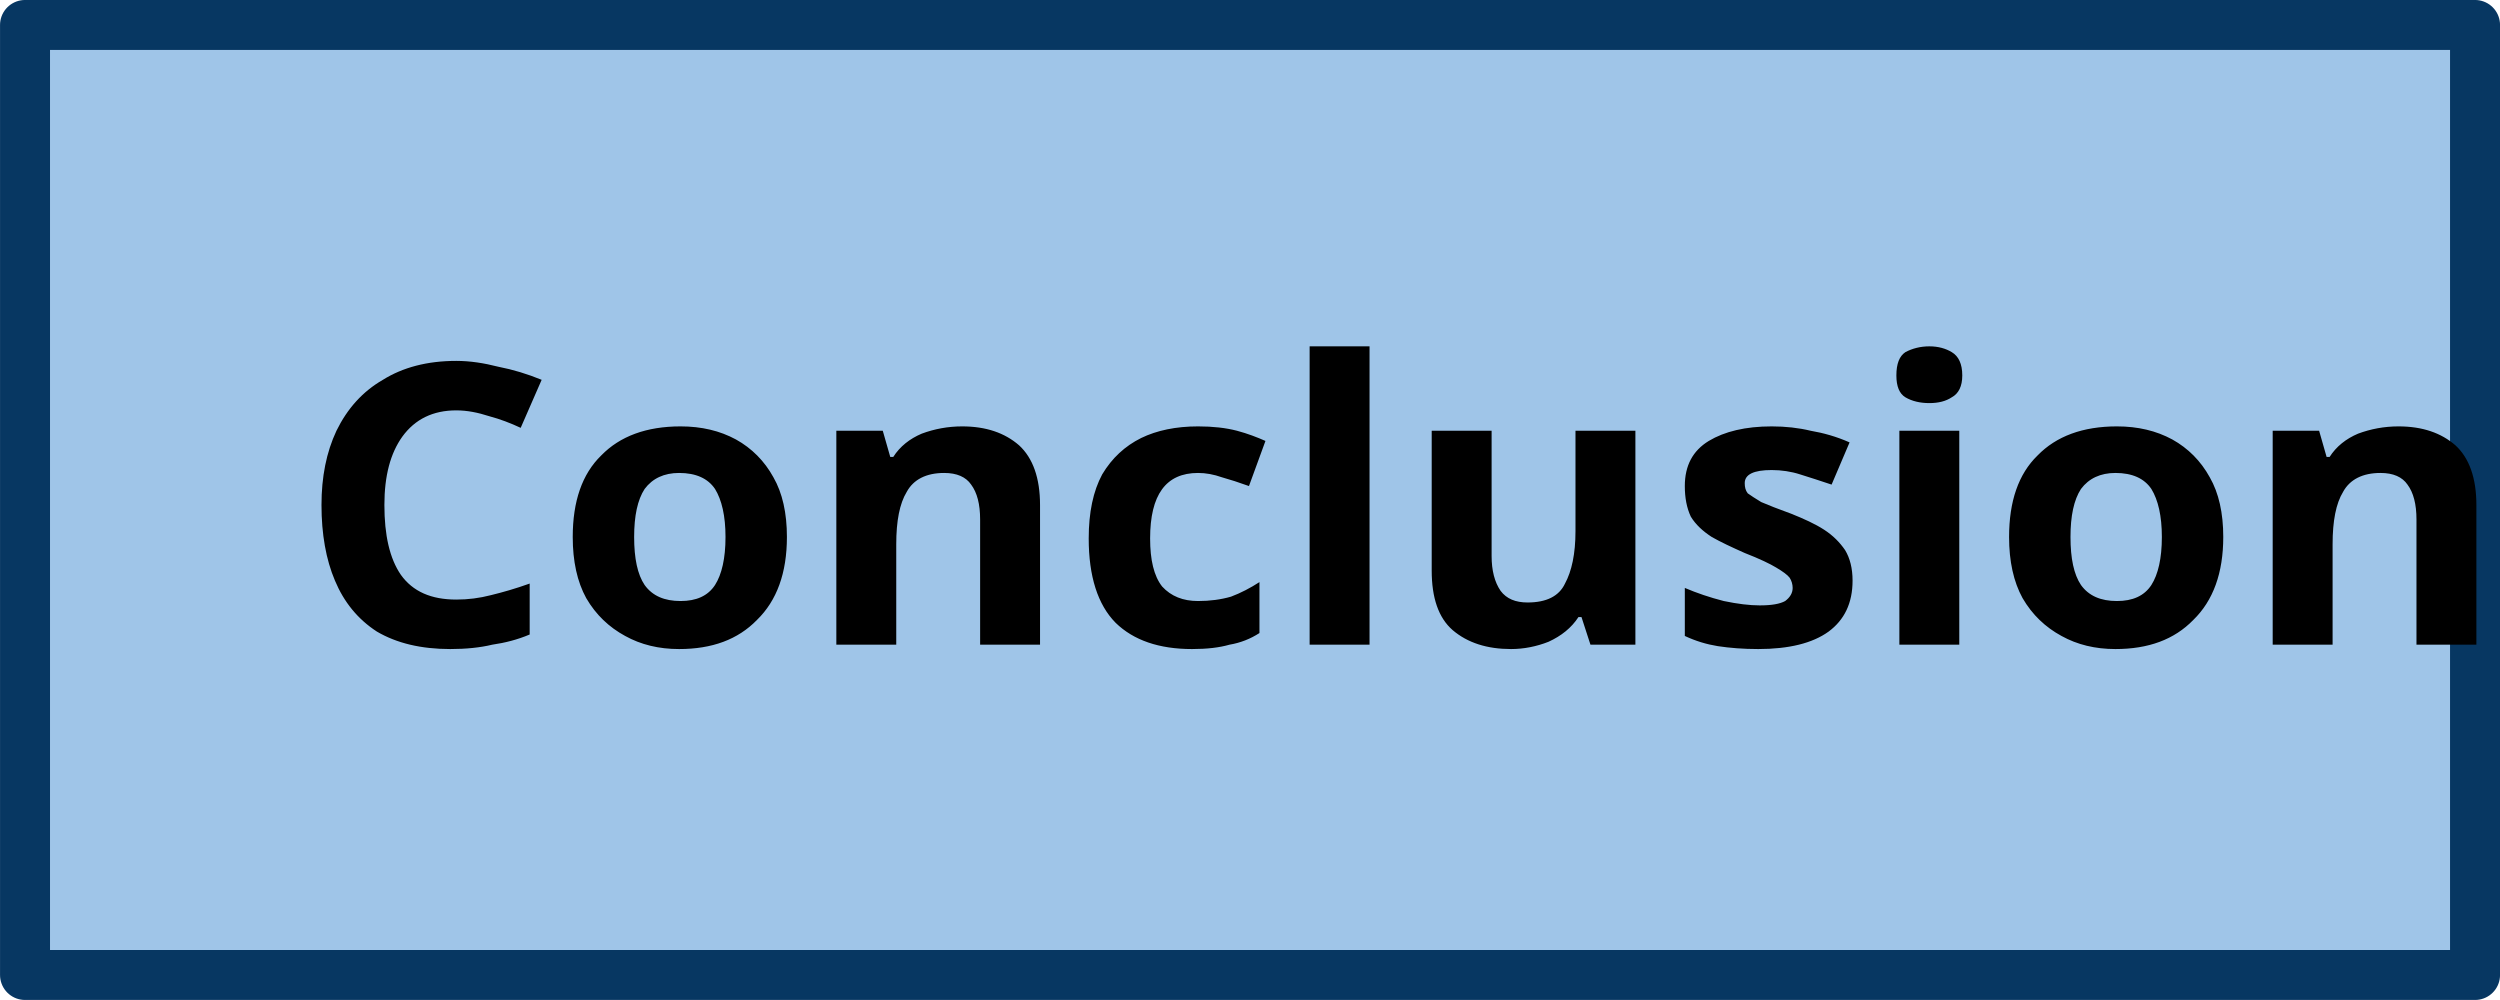
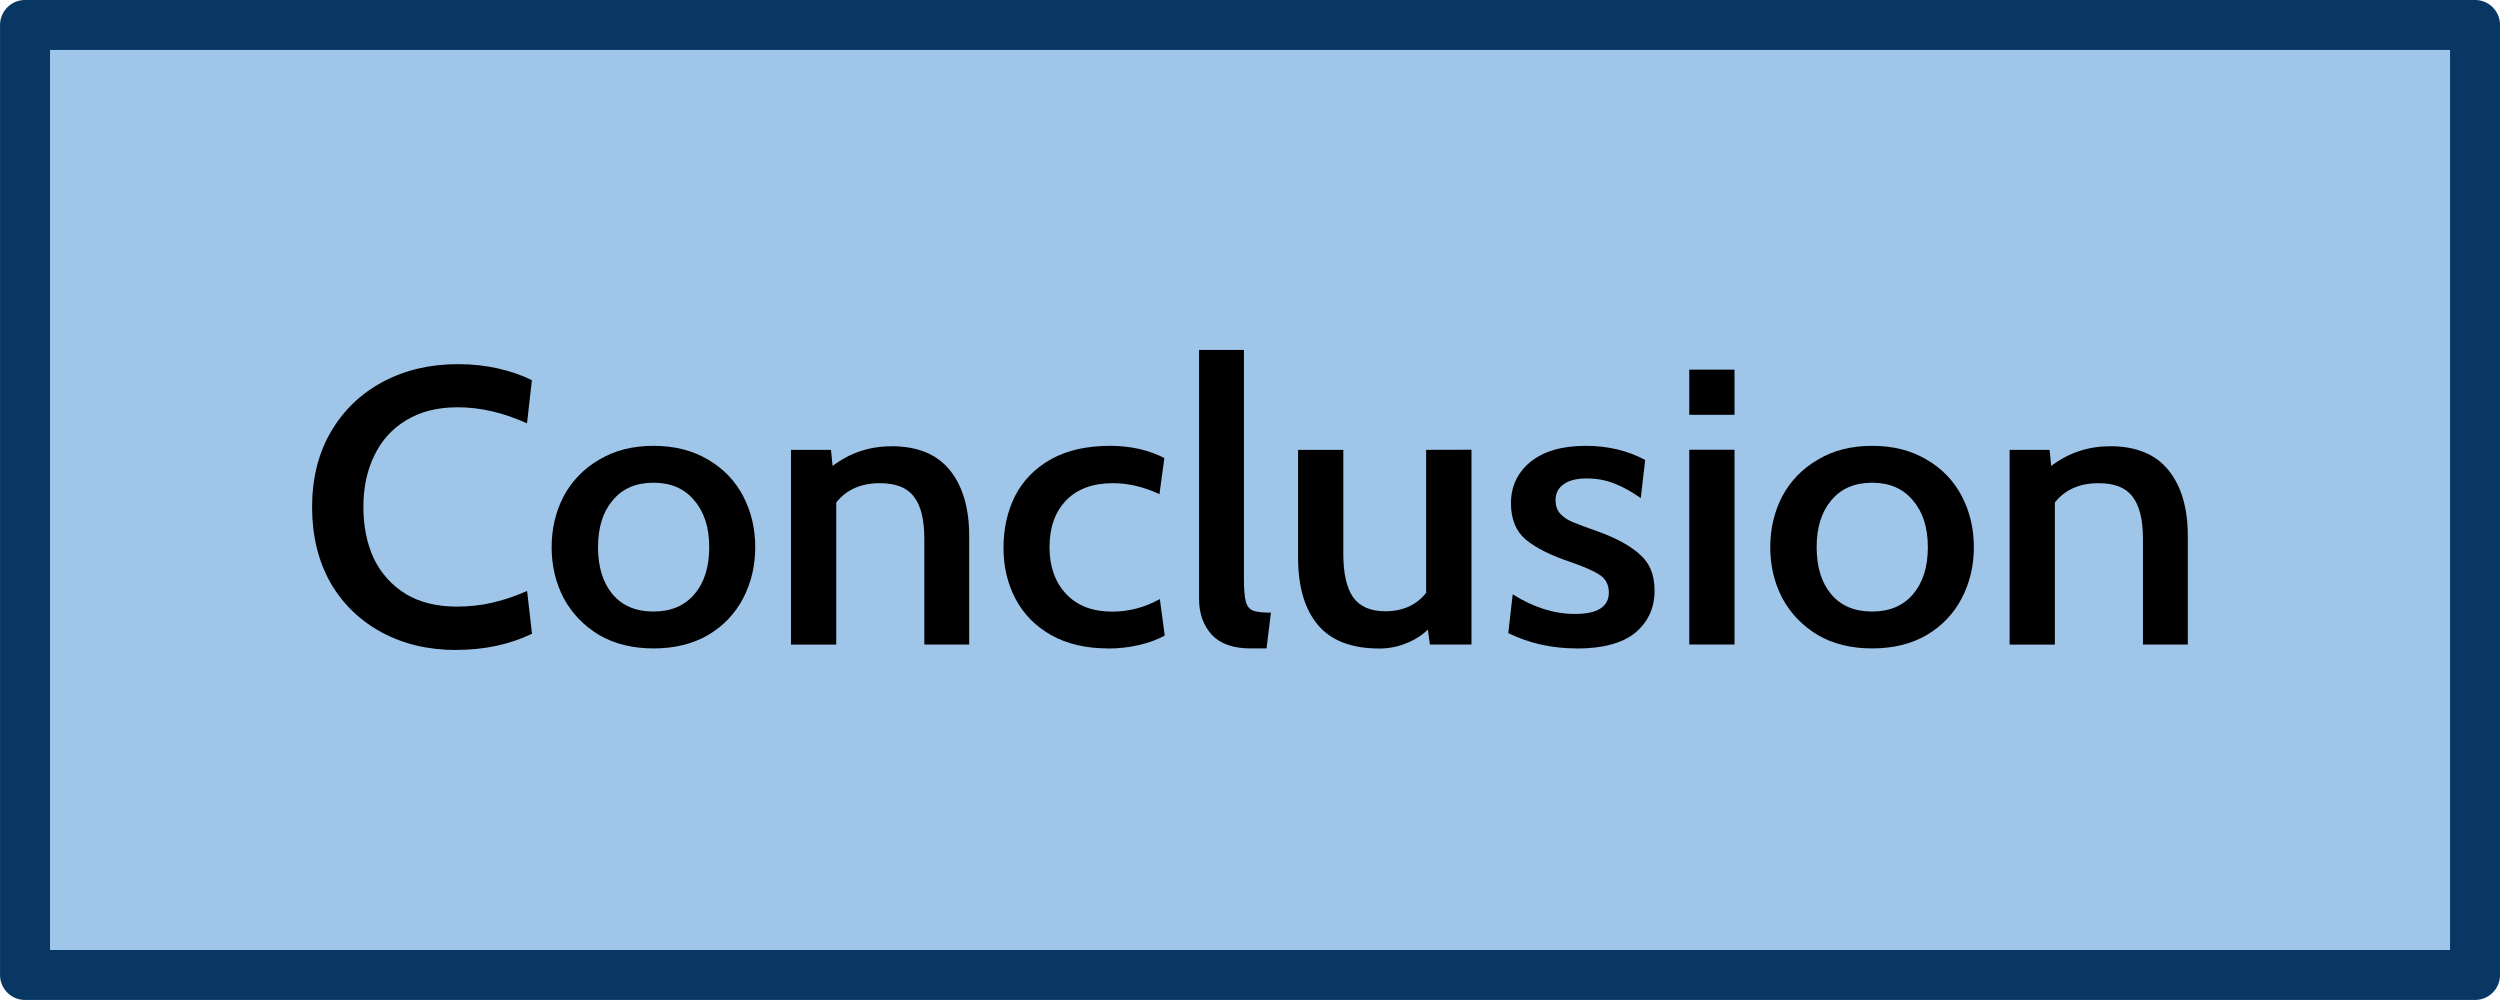
<svg xmlns="http://www.w3.org/2000/svg" width="100" height="40" viewBox="0 0 26.458 10.583" version="1.1" id="svg919">
  <defs id="defs913" />
  <g id="layer1" transform="translate(-48.91584,-95.5853)">
    <g transform="translate(19.81167,-124.6855)" id="g1099">
-       <rect y="220.535" x="29.369" height="10.054" width="25.929" id="rect10-1-7-1-6-4" style="fill:#9fc5e8;fill-opacity:1;stroke:#073762;stroke-width:0.529;stroke-linecap:round;stroke-linejoin:round;stroke-miterlimit:4;stroke-dasharray:none;stroke-opacity:1" />
-       <text transform="scale(1.014467,0.9857393)" id="text819-2-5-7-3-8" y="230.377" x="31.793" style="font-style:normal;font-variant:normal;font-weight:600;font-stretch:normal;font-size:4.216px;line-height:1.25;font-family:Cabin;-inkscape-font-specification:'Cabin, Semi-Bold';font-variant-ligatures:normal;font-variant-caps:normal;font-variant-numeric:normal;font-feature-settings:normal;text-align:start;letter-spacing:0px;word-spacing:0px;writing-mode:lr-tb;text-anchor:start;fill:#000000;fill-opacity:1;stroke:none;stroke-width:0.263" xml:space="preserve">
-         <tspan style="font-style:normal;font-variant:normal;font-weight:600;font-stretch:normal;font-size:4.216px;font-family:Cabin;-inkscape-font-specification:'Cabin, Semi-Bold';font-variant-ligatures:normal;font-variant-caps:normal;font-variant-numeric:normal;font-feature-settings:normal;text-align:start;writing-mode:lr-tb;text-anchor:start;fill:#000000;fill-opacity:1;stroke-width:0.263" y="230.377" x="31.793" id="tspan817-2-17-5-0-4">Conclusion</tspan>
-       </text>
+       <path style="fill:#9fc5e8;fill-opacity:1;stroke:#073762;stroke-width:0.529;stroke-linecap:round;stroke-linejoin:round;stroke-miterlimit:4;stroke-dasharray:none;stroke-opacity:1" d="m 29.369,220.535 h 25.929 v 10.054 h -25.929 z" id="rect10-1-7-1-6-4" />
+       <g aria-label="Conclusion" transform="scale(1.014467,0.9857393)" style="font-style:normal;font-variant:normal;font-weight:600;font-stretch:normal;font-size:4.216px;line-height:1.25;font-family:Cabin;-inkscape-font-specification:'Cabin, Semi-Bold';font-variant-ligatures:normal;font-variant-caps:normal;font-variant-numeric:normal;font-feature-settings:normal;text-align:start;letter-spacing:0px;word-spacing:0px;writing-mode:lr-tb;text-anchor:start;fill:#000000;fill-opacity:1;stroke:none;stroke-width:0.263" id="text819-2-5-7-3-8">
+         <path d="m 33.45,230.436 q -0.438,0 -0.78,-0.19 -0.341,-0.19 -0.535,-0.535 -0.19,-0.35 -0.19,-0.809 0,-0.46 0.194,-0.805 0.198,-0.35 0.544,-0.54 0.346,-0.19 0.784,-0.19 0.219,0 0.417,0.046 0.198,0.046 0.354,0.126 l -0.051,0.464 q -0.367,-0.173 -0.725,-0.173 -0.312,0 -0.535,0.139 -0.219,0.135 -0.333,0.379 -0.114,0.24 -0.114,0.552 0,0.312 0.11,0.556 0.114,0.24 0.333,0.379 0.219,0.135 0.531,0.135 0.198,0 0.371,-0.042 0.177,-0.042 0.363,-0.126 l 0.051,0.46 q -0.354,0.173 -0.788,0.173 z" style="font-style:normal;font-variant:normal;font-weight:600;font-stretch:normal;font-size:4.216px;font-family:Cabin;-inkscape-font-specification:'Cabin, Semi-Bold';font-variant-ligatures:normal;font-variant-caps:normal;font-variant-numeric:normal;font-feature-settings:normal;text-align:start;writing-mode:lr-tb;text-anchor:start;fill:#000000;fill-opacity:1;stroke-width:0.263" id="path12" />
+         <path d="m 35.506,230.419 q -0.325,0 -0.565,-0.143 -0.24,-0.148 -0.371,-0.396 -0.126,-0.249 -0.126,-0.548 0,-0.299 0.126,-0.548 0.131,-0.249 0.371,-0.392 0.24,-0.148 0.565,-0.148 0.329,0 0.569,0.148 0.24,0.143 0.367,0.392 0.126,0.249 0.126,0.548 0,0.299 -0.126,0.548 -0.126,0.249 -0.367,0.396 -0.24,0.143 -0.569,0.143 z m 0,-0.396 q 0.274,0 0.426,-0.185 0.156,-0.185 0.156,-0.506 0,-0.316 -0.156,-0.502 -0.152,-0.19 -0.426,-0.19 -0.274,0 -0.426,0.19 -0.152,0.185 -0.152,0.502 0,0.32 0.152,0.506 0.152,0.185 0.426,0.185 z" style="font-style:normal;font-variant:normal;font-weight:600;font-stretch:normal;font-size:4.216px;font-family:Cabin;-inkscape-font-specification:'Cabin, Semi-Bold';font-variant-ligatures:normal;font-variant-caps:normal;font-variant-numeric:normal;font-feature-settings:normal;text-align:start;writing-mode:lr-tb;text-anchor:start;fill:#000000;fill-opacity:1;stroke-width:0.263" id="path14" />
+         <path d="m 37.987,228.248 q 0.409,0 0.611,0.257 0.202,0.257 0.202,0.708 v 1.164 h -0.468 v -1.134 q 0,-0.312 -0.11,-0.455 -0.105,-0.143 -0.354,-0.143 -0.295,0 -0.455,0.207 v 1.526 h -0.472 v -2.091 h 0.417 l 0.017,0.173 q 0.27,-0.211 0.611,-0.211 z" style="font-style:normal;font-variant:normal;font-weight:600;font-stretch:normal;font-size:4.216px;font-family:Cabin;-inkscape-font-specification:'Cabin, Semi-Bold';font-variant-ligatures:normal;font-variant-caps:normal;font-variant-numeric:normal;font-feature-settings:normal;text-align:start;writing-mode:lr-tb;text-anchor:start;fill:#000000;fill-opacity:1;stroke-width:0.263" id="path16" />
+         <path d="m 40.249,230.419 q -0.346,0 -0.594,-0.143 -0.245,-0.143 -0.371,-0.388 -0.126,-0.245 -0.126,-0.548 0,-0.312 0.122,-0.561 0.126,-0.249 0.375,-0.392 0.249,-0.143 0.616,-0.143 0.316,0 0.565,0.131 l -0.051,0.388 q -0.245,-0.118 -0.485,-0.118 -0.316,0 -0.489,0.185 -0.173,0.185 -0.173,0.502 0,0.312 0.173,0.502 0.173,0.19 0.481,0.19 0.261,0 0.497,-0.135 l 0.051,0.392 q -0.11,0.063 -0.266,0.101 -0.156,0.038 -0.325,0.038 z" style="font-style:normal;font-variant:normal;font-weight:600;font-stretch:normal;font-size:4.216px;font-family:Cabin;-inkscape-font-specification:'Cabin, Semi-Bold';font-variant-ligatures:normal;font-variant-caps:normal;font-variant-numeric:normal;font-feature-settings:normal;text-align:start;writing-mode:lr-tb;text-anchor:start;fill:#000000;fill-opacity:1;stroke-width:0.263" id="path18" />
+         <path d="m 41.734,230.419 q -0.27,0 -0.405,-0.148 -0.131,-0.152 -0.131,-0.384 v -2.673 h 0.468 v 2.454 q 0,0.177 0.021,0.253 0.021,0.072 0.076,0.093 0.055,0.021 0.185,0.021 l -0.046,0.384 z" style="font-style:normal;font-variant:normal;font-weight:600;font-stretch:normal;font-size:4.216px;font-family:Cabin;-inkscape-font-specification:'Cabin, Semi-Bold';font-variant-ligatures:normal;font-variant-caps:normal;font-variant-numeric:normal;font-feature-settings:normal;text-align:start;writing-mode:lr-tb;text-anchor:start;fill:#000000;fill-opacity:1;stroke-width:0.263" id="path20" />
+         <path d="m 44.04,228.286 v 2.091 h -0.434 l -0.021,-0.16 q -0.093,0.093 -0.228,0.148 -0.131,0.055 -0.278,0.055 -0.434,0 -0.641,-0.253 -0.207,-0.253 -0.207,-0.725 v -1.155 h 0.472 v 1.117 q 0,0.312 0.101,0.464 0.105,0.152 0.337,0.152 0.274,0 0.426,-0.198 v -1.535 z" style="font-style:normal;font-variant:normal;font-weight:600;font-stretch:normal;font-size:4.216px;font-family:Cabin;-inkscape-font-specification:'Cabin, Semi-Bold';font-variant-ligatures:normal;font-variant-caps:normal;font-variant-numeric:normal;font-feature-settings:normal;text-align:start;writing-mode:lr-tb;text-anchor:start;fill:#000000;fill-opacity:1;stroke-width:0.263" id="path22" />
+         <path d="m 45.136,230.419 q -0.384,0 -0.712,-0.164 l 0.046,-0.417 q 0.325,0.211 0.649,0.211 0.173,0 0.261,-0.055 0.093,-0.059 0.093,-0.173 0,-0.126 -0.093,-0.19 -0.093,-0.063 -0.304,-0.139 -0.308,-0.105 -0.468,-0.24 -0.156,-0.135 -0.156,-0.392 0,-0.27 0.202,-0.443 0.207,-0.173 0.578,-0.173 0.346,0 0.62,0.152 l -0.046,0.409 q -0.139,-0.101 -0.274,-0.156 -0.135,-0.055 -0.291,-0.055 -0.156,0 -0.24,0.063 -0.084,0.059 -0.084,0.173 0,0.084 0.046,0.139 0.046,0.055 0.131,0.093 0.089,0.038 0.274,0.105 0.282,0.105 0.43,0.245 0.152,0.135 0.152,0.384 0,0.282 -0.202,0.455 -0.202,0.169 -0.611,0.169 z" style="font-style:normal;font-variant:normal;font-weight:600;font-stretch:normal;font-size:4.216px;font-family:Cabin;-inkscape-font-specification:'Cabin, Semi-Bold';font-variant-ligatures:normal;font-variant-caps:normal;font-variant-numeric:normal;font-feature-settings:normal;text-align:start;writing-mode:lr-tb;text-anchor:start;fill:#000000;fill-opacity:1;stroke-width:0.263" id="path24" />
+         <path d="m 46.312,227.426 h 0.472 v 0.485 h -0.472 z m 0,0.86 h 0.472 v 2.091 h -0.472 z" style="font-style:normal;font-variant:normal;font-weight:600;font-stretch:normal;font-size:4.216px;font-family:Cabin;-inkscape-font-specification:'Cabin, Semi-Bold';font-variant-ligatures:normal;font-variant-caps:normal;font-variant-numeric:normal;font-feature-settings:normal;text-align:start;writing-mode:lr-tb;text-anchor:start;fill:#000000;fill-opacity:1;stroke-width:0.263" id="path26" />
+         <path d="m 48.219,230.419 q -0.325,0 -0.565,-0.143 -0.24,-0.148 -0.371,-0.396 -0.126,-0.249 -0.126,-0.548 0,-0.299 0.126,-0.548 0.131,-0.249 0.371,-0.392 0.24,-0.148 0.565,-0.148 0.329,0 0.569,0.148 0.24,0.143 0.367,0.392 0.126,0.249 0.126,0.548 0,0.299 -0.126,0.548 -0.126,0.249 -0.367,0.396 -0.24,0.143 -0.569,0.143 z m 0,-0.396 q 0.274,0 0.426,-0.185 0.156,-0.185 0.156,-0.506 0,-0.316 -0.156,-0.502 -0.152,-0.19 -0.426,-0.19 -0.274,0 -0.426,0.19 -0.152,0.185 -0.152,0.502 0,0.32 0.152,0.506 0.152,0.185 0.426,0.185 z" style="font-style:normal;font-variant:normal;font-weight:600;font-stretch:normal;font-size:4.216px;font-family:Cabin;-inkscape-font-specification:'Cabin, Semi-Bold';font-variant-ligatures:normal;font-variant-caps:normal;font-variant-numeric:normal;font-feature-settings:normal;text-align:start;writing-mode:lr-tb;text-anchor:start;fill:#000000;fill-opacity:1;stroke-width:0.263" id="path28" />
+         <path d="m 50.7,228.248 q 0.409,0 0.611,0.257 0.202,0.257 0.202,0.708 v 1.164 h -0.468 v -1.134 q 0,-0.312 -0.11,-0.455 -0.105,-0.143 -0.354,-0.143 -0.295,0 -0.455,0.207 v 1.526 h -0.472 v -2.091 h 0.417 l 0.017,0.173 q 0.27,-0.211 0.611,-0.211 z" style="font-style:normal;font-variant:normal;font-weight:600;font-stretch:normal;font-size:4.216px;font-family:Cabin;-inkscape-font-specification:'Cabin, Semi-Bold';font-variant-ligatures:normal;font-variant-caps:normal;font-variant-numeric:normal;font-feature-settings:normal;text-align:start;writing-mode:lr-tb;text-anchor:start;fill:#000000;fill-opacity:1;stroke-width:0.263" id="path30" />
+       </g>
    </g>
  </g>
</svg>
